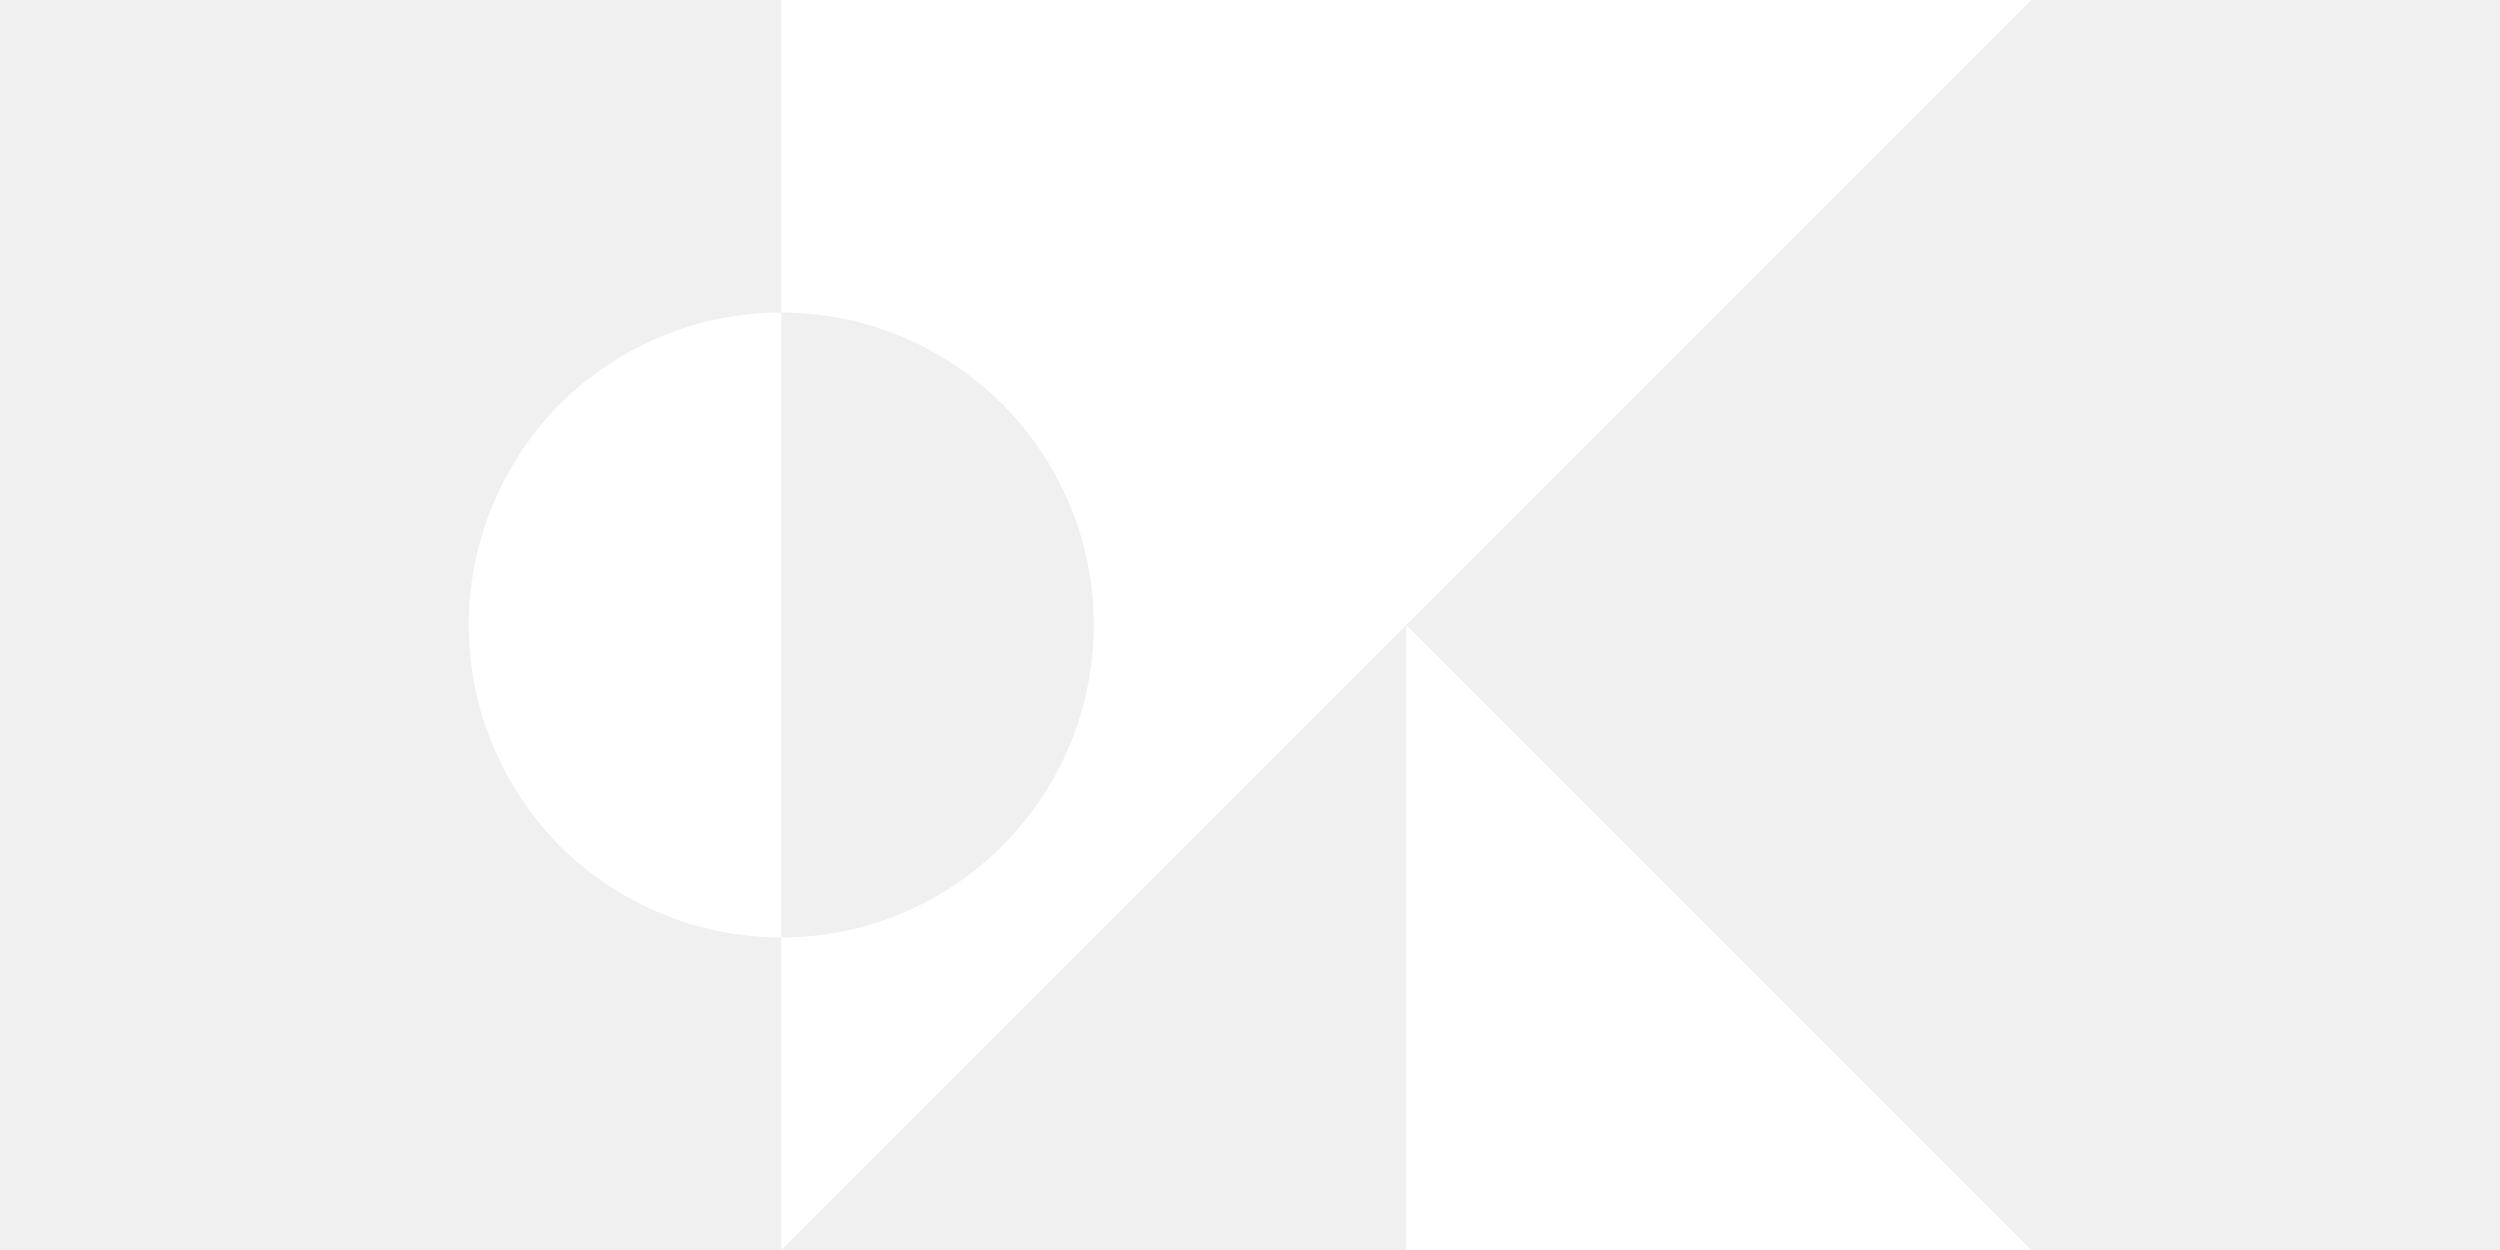
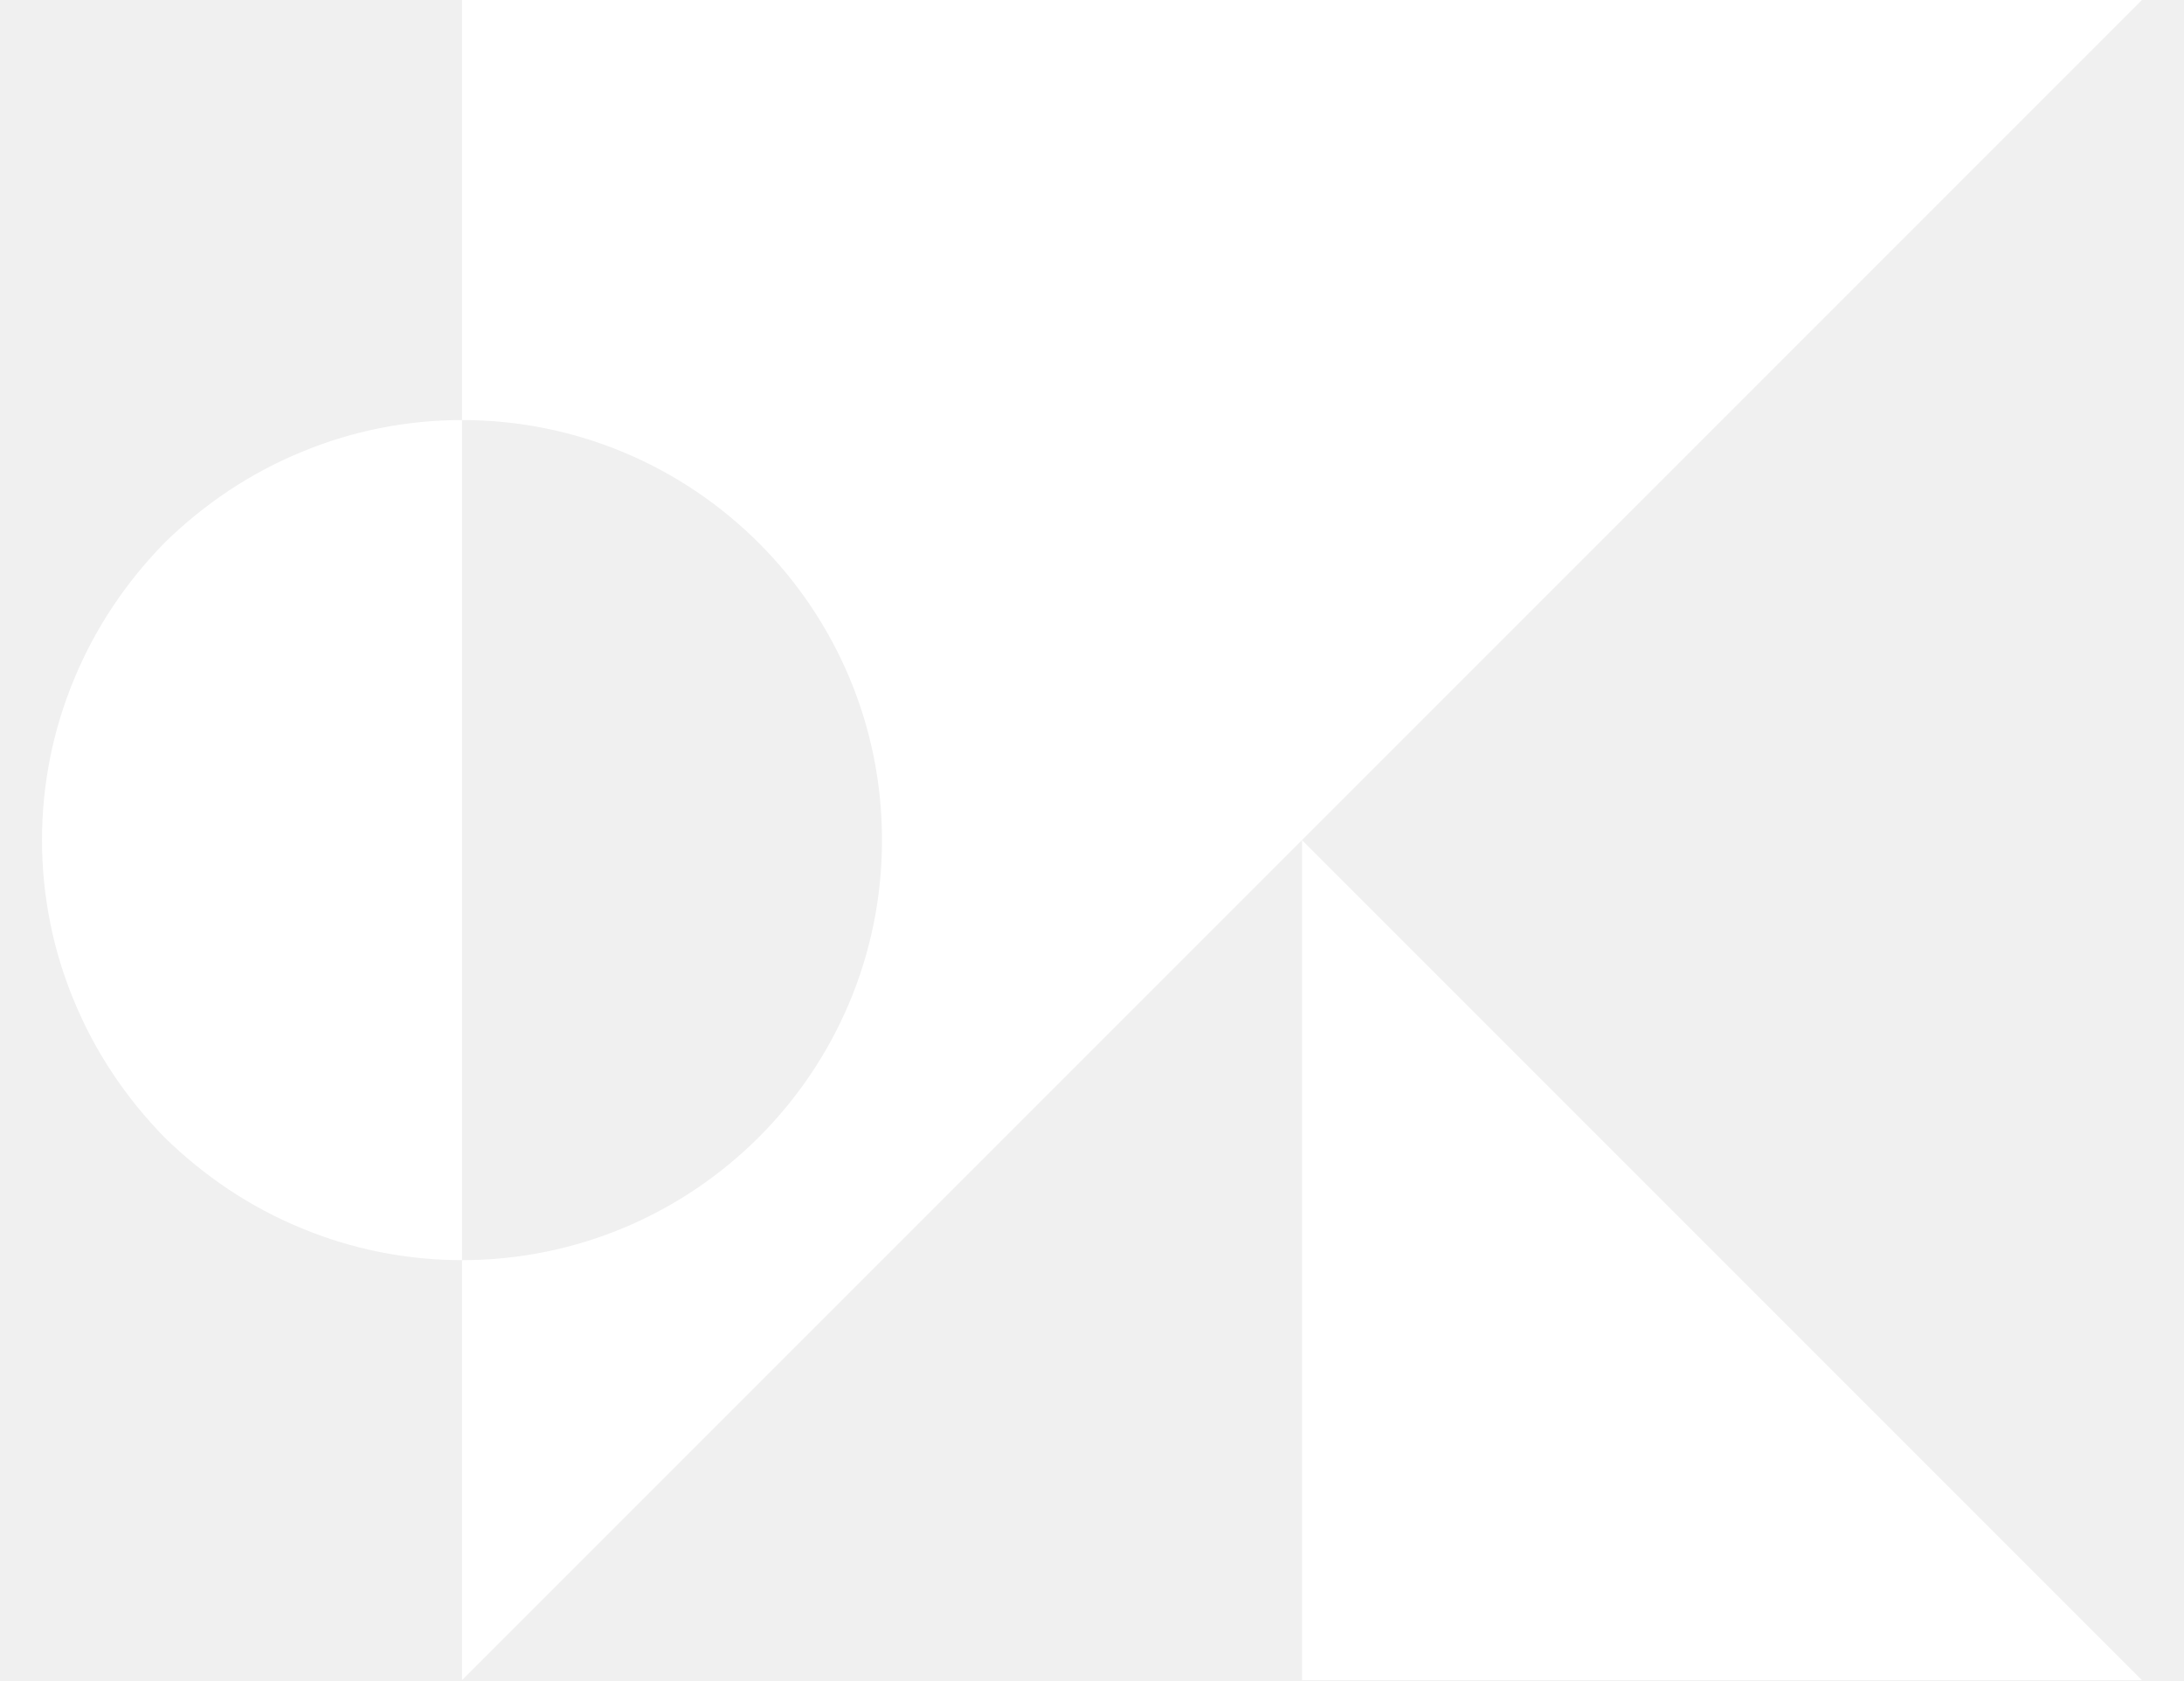
- <svg xmlns="http://www.w3.org/2000/svg" width="100" height="50" fill="none" viewBox="0.5 0 2.5 2">
+ <svg xmlns="http://www.w3.org/2000/svg" width="65" height="50" fill="none" viewBox="0.5 0 2.5 2">
  <path d="M2 2V1L3 2H2Z" fill="#FFFFFF" />
  <path d="M1 1.5V2L3 0H1V0.5C1.276 0.5 1.5 0.724 1.5 1C1.5 1.276 1.276 1.5 1 1.5Z" fill="#FFFFFF" />
  <path d="M1 0.5C0.934 0.5 0.869 0.513 0.809 0.538C0.748 0.563 0.693 0.6 0.646 0.646C0.6 0.693 0.563 0.748 0.538 0.809C0.513 0.869 0.5 0.934 0.5 1C0.5 1.066 0.513 1.131 0.538 1.191C0.563 1.252 0.6 1.307 0.646 1.354C0.693 1.4 0.748 1.437 0.809 1.462C0.869 1.487 0.934 1.5 1 1.5L1 1L1 0.5Z" fill="#FFFFFF" />
</svg>
